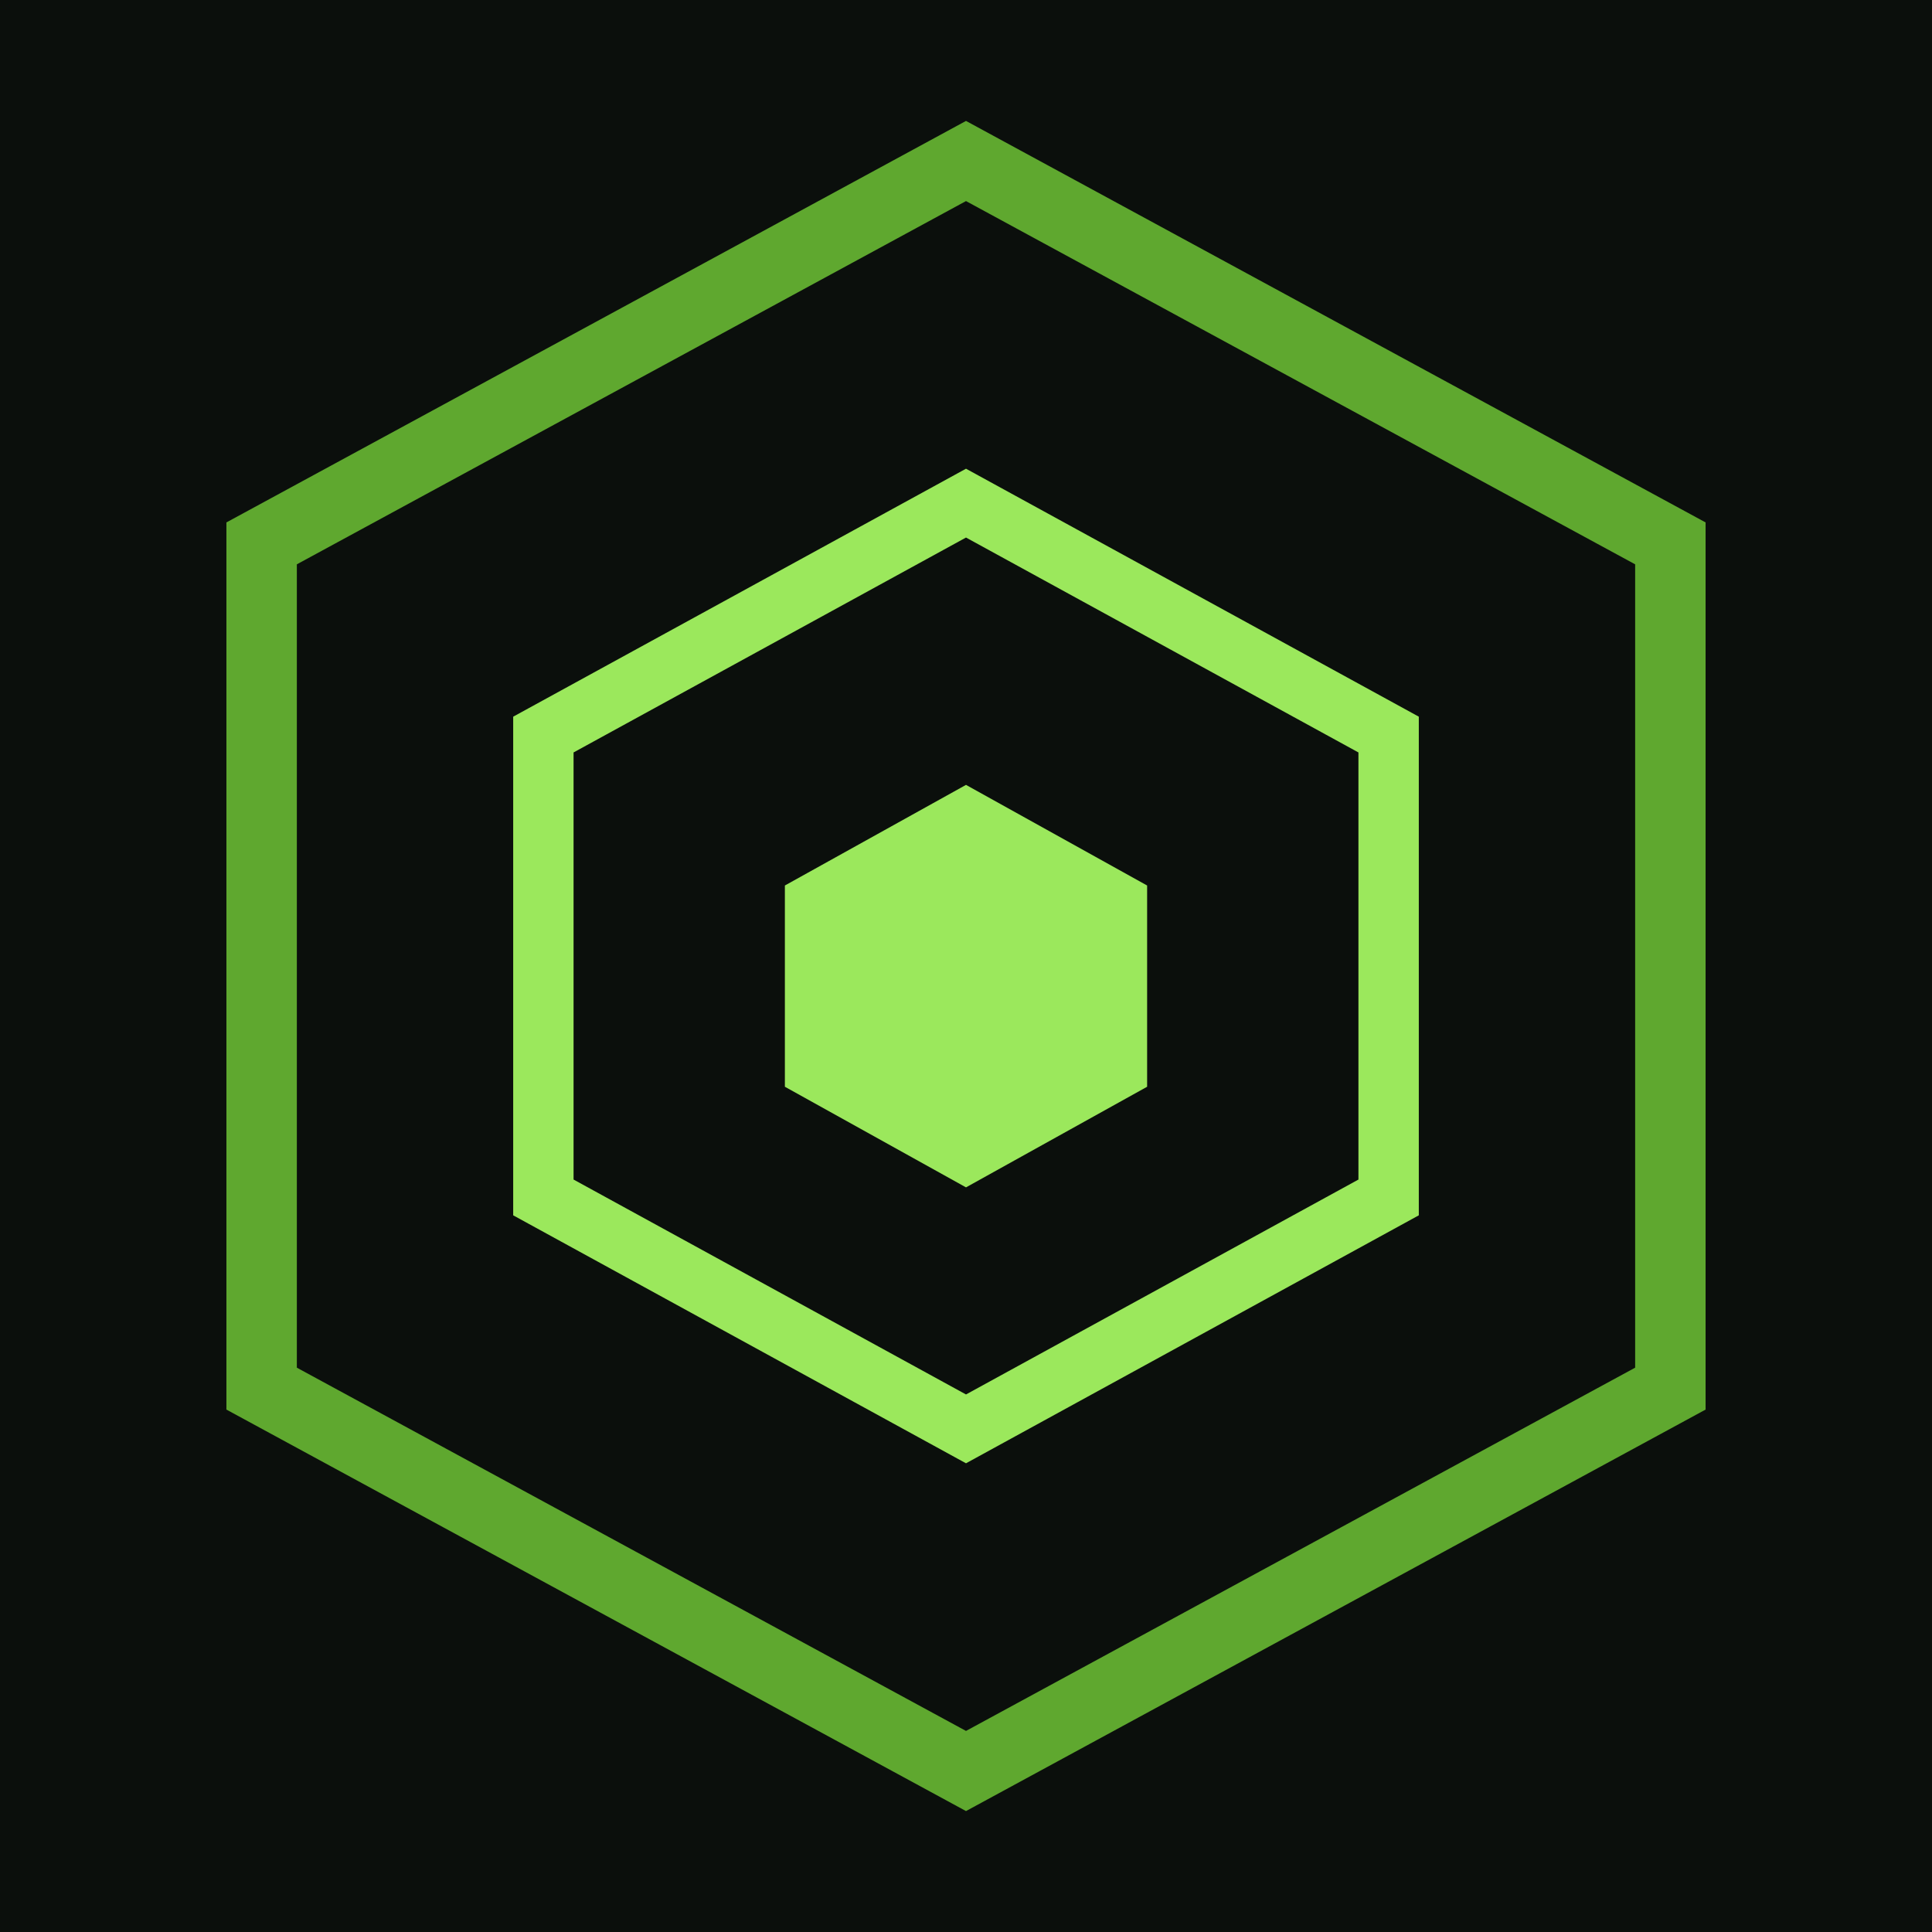
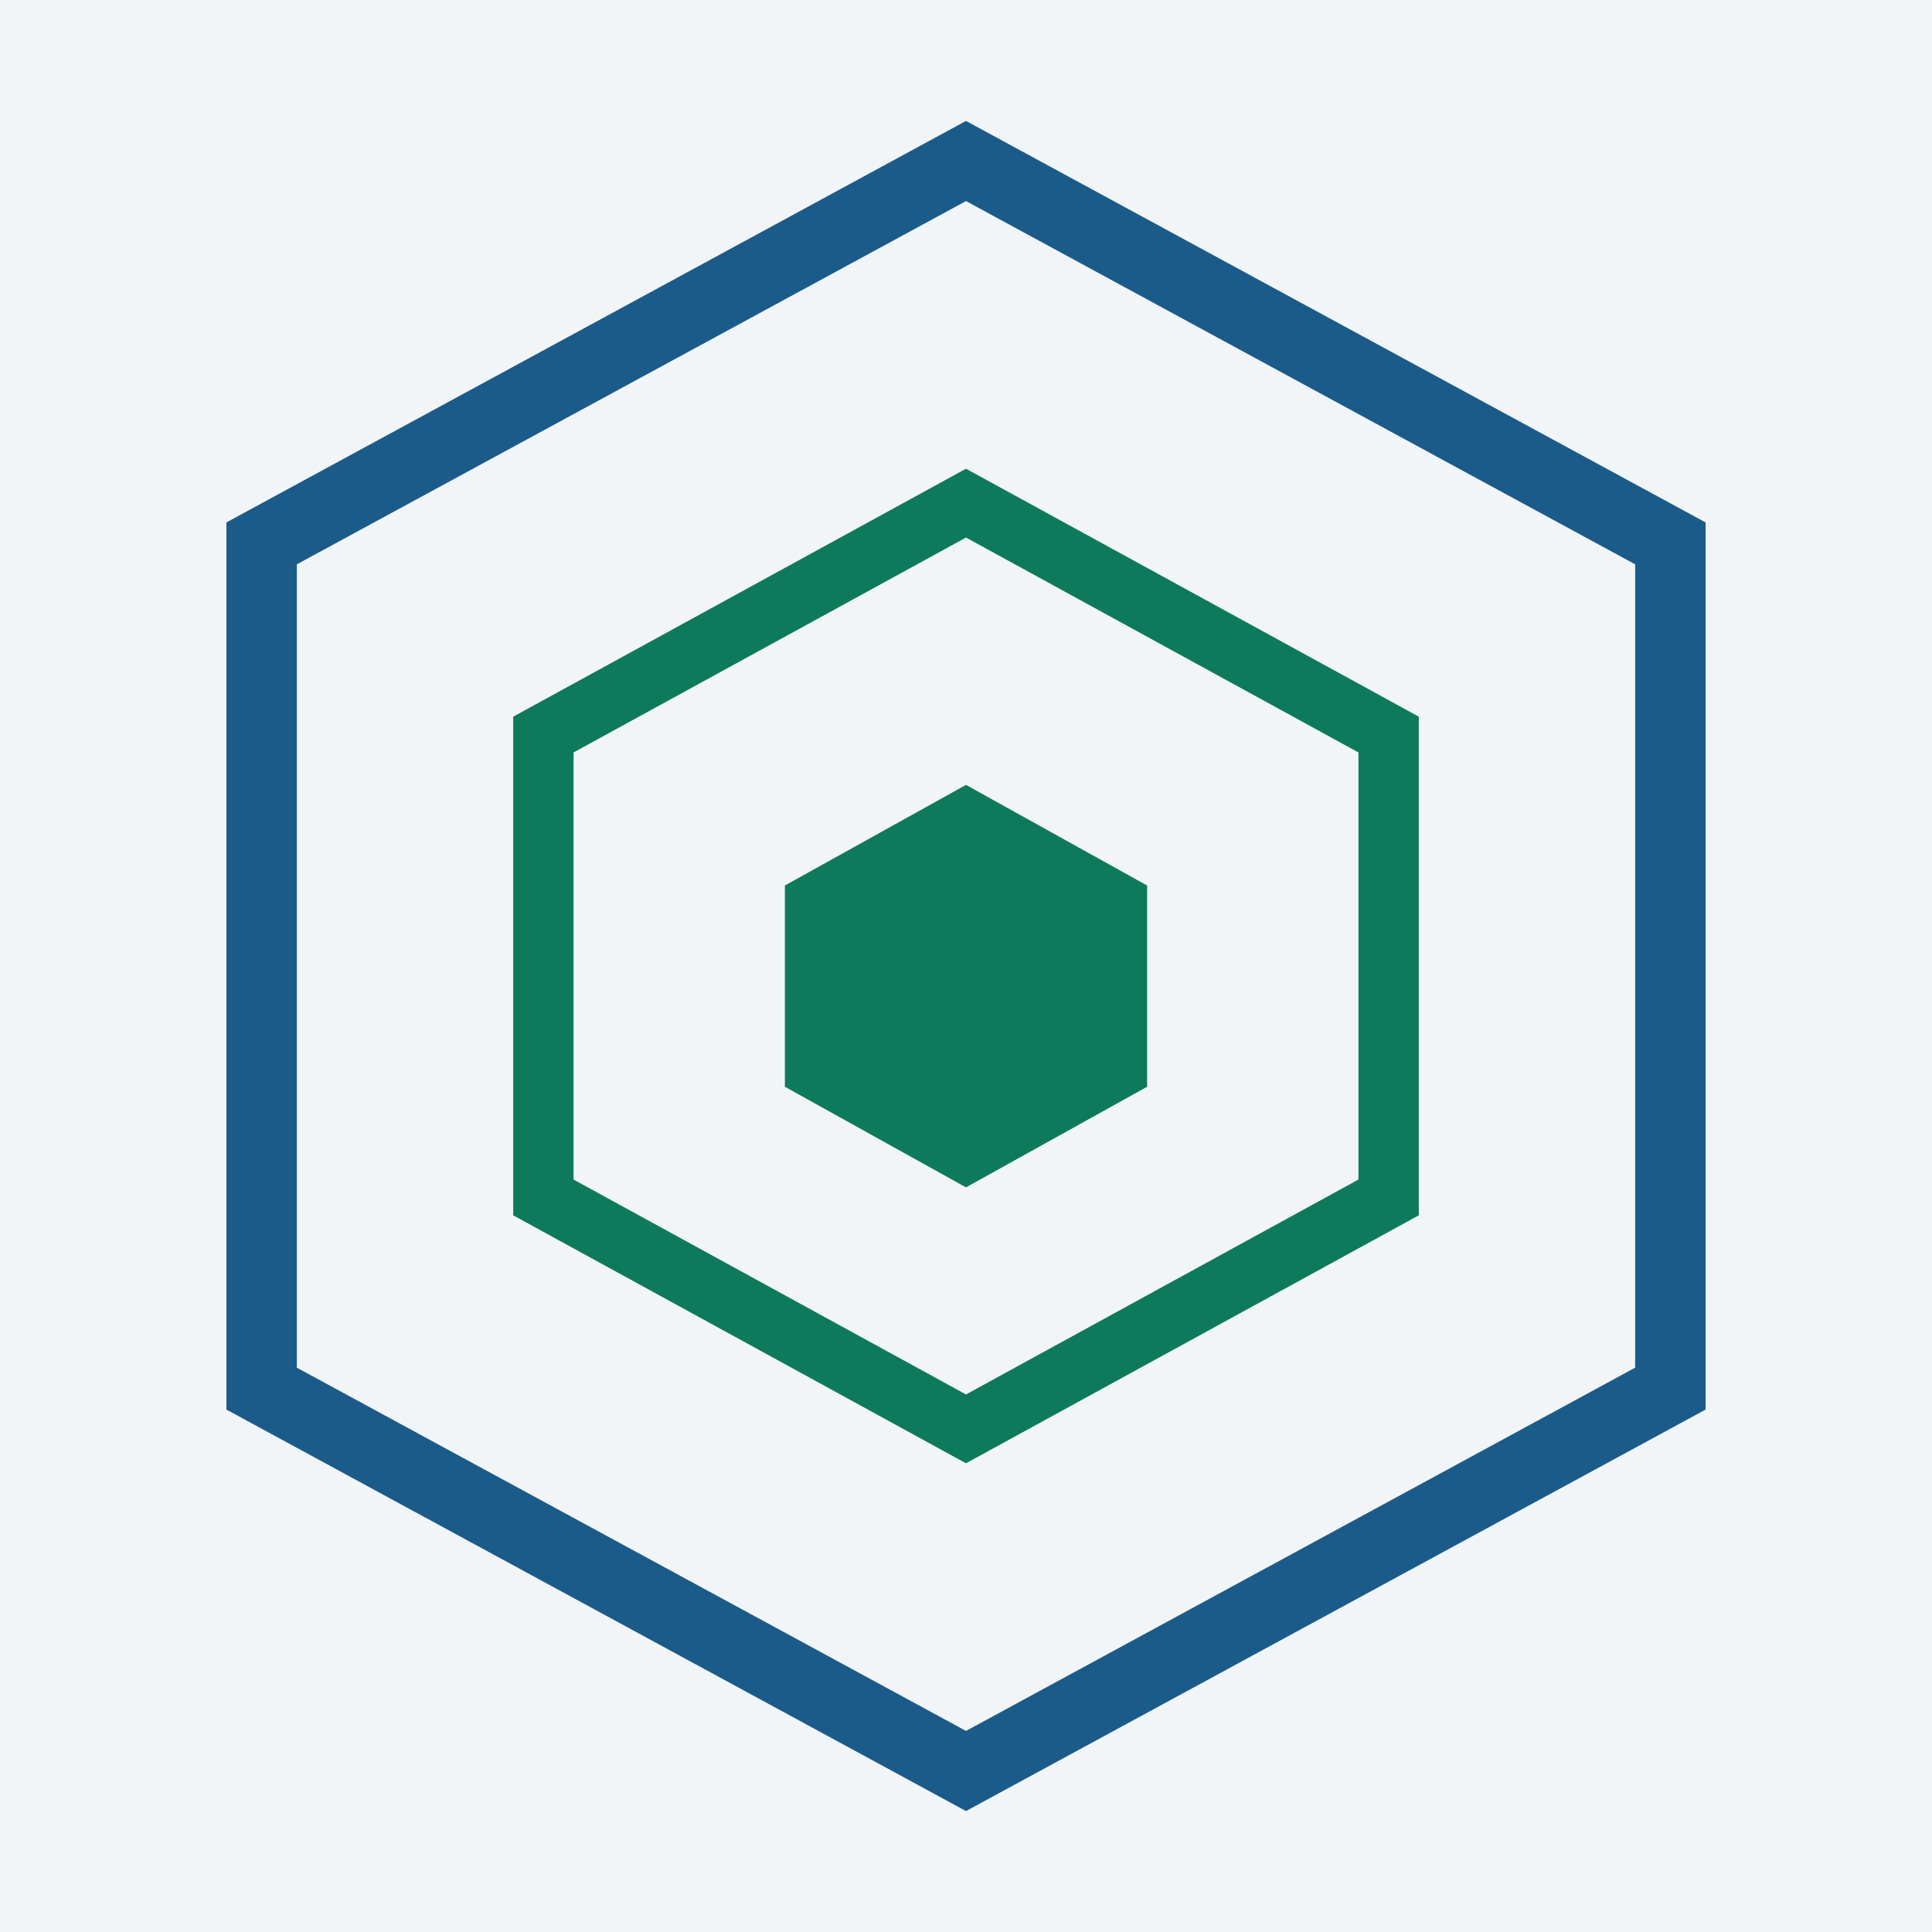
<svg xmlns="http://www.w3.org/2000/svg" viewBox="0 0 192 192" width="192" height="192">
-   <rect width="192" height="192" fill="#0B0F0C" />
-   <path d="M96 16 L166 54 L166 138 L96 176 L26 138 L26 54 Z" fill="none" stroke="#5FA82F" stroke-width="7" />
-   <path d="M96 50 L138 73 L138 119 L96 142 L54 119 L54 73 Z" fill="none" stroke="#9BE85C" stroke-width="6" />
-   <path d="M96 78 L114 88 L114 108 L96 118 L78 108 L78 88 Z" fill="#9BE85C" />
+   <rect width="192" height="192" fill="#F2F5F7" />
+   <path d="M96 16 L166 54 L166 138 L96 176 L26 138 L26 54 Z" fill="none" stroke="#1B5B8A" stroke-width="7" />
+   <path d="M96 50 L138 73 L138 119 L96 142 L54 119 L54 73 Z" fill="none" stroke="#0E7A5C" stroke-width="6" />
+   <path d="M96 78 L114 88 L114 108 L96 118 L78 108 L78 88 Z" fill="#0E7A5C" />
</svg>
